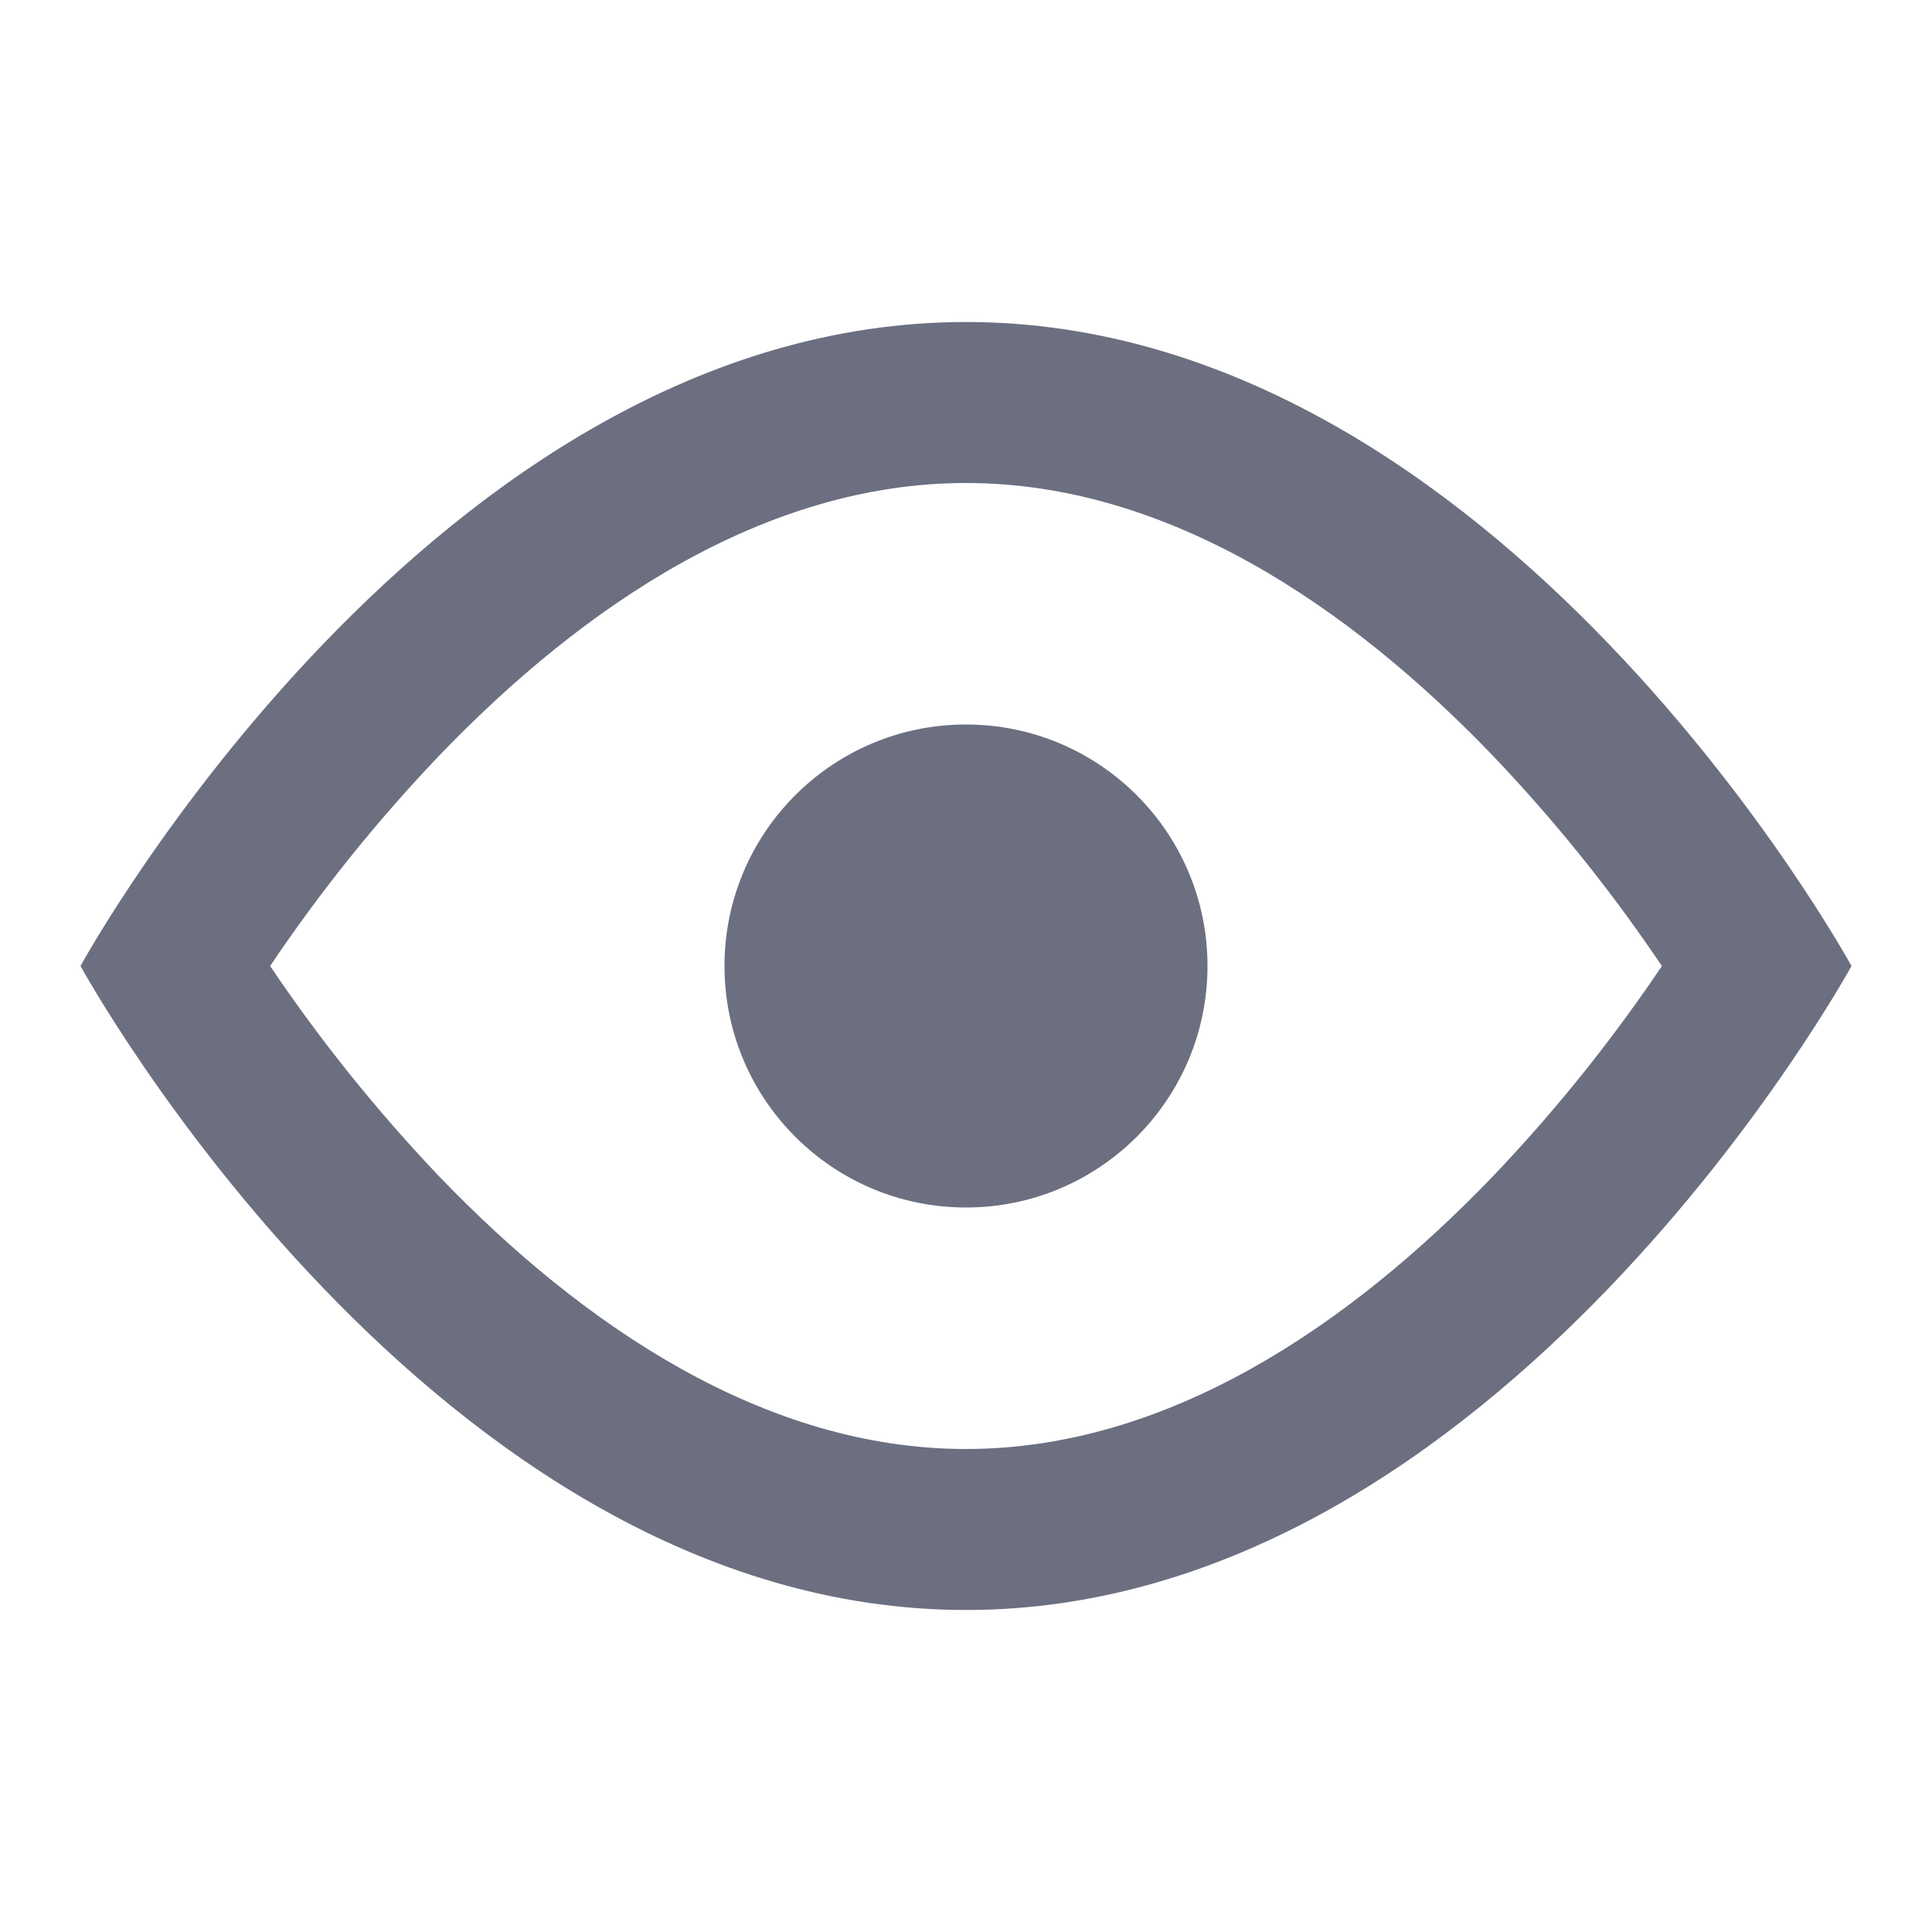
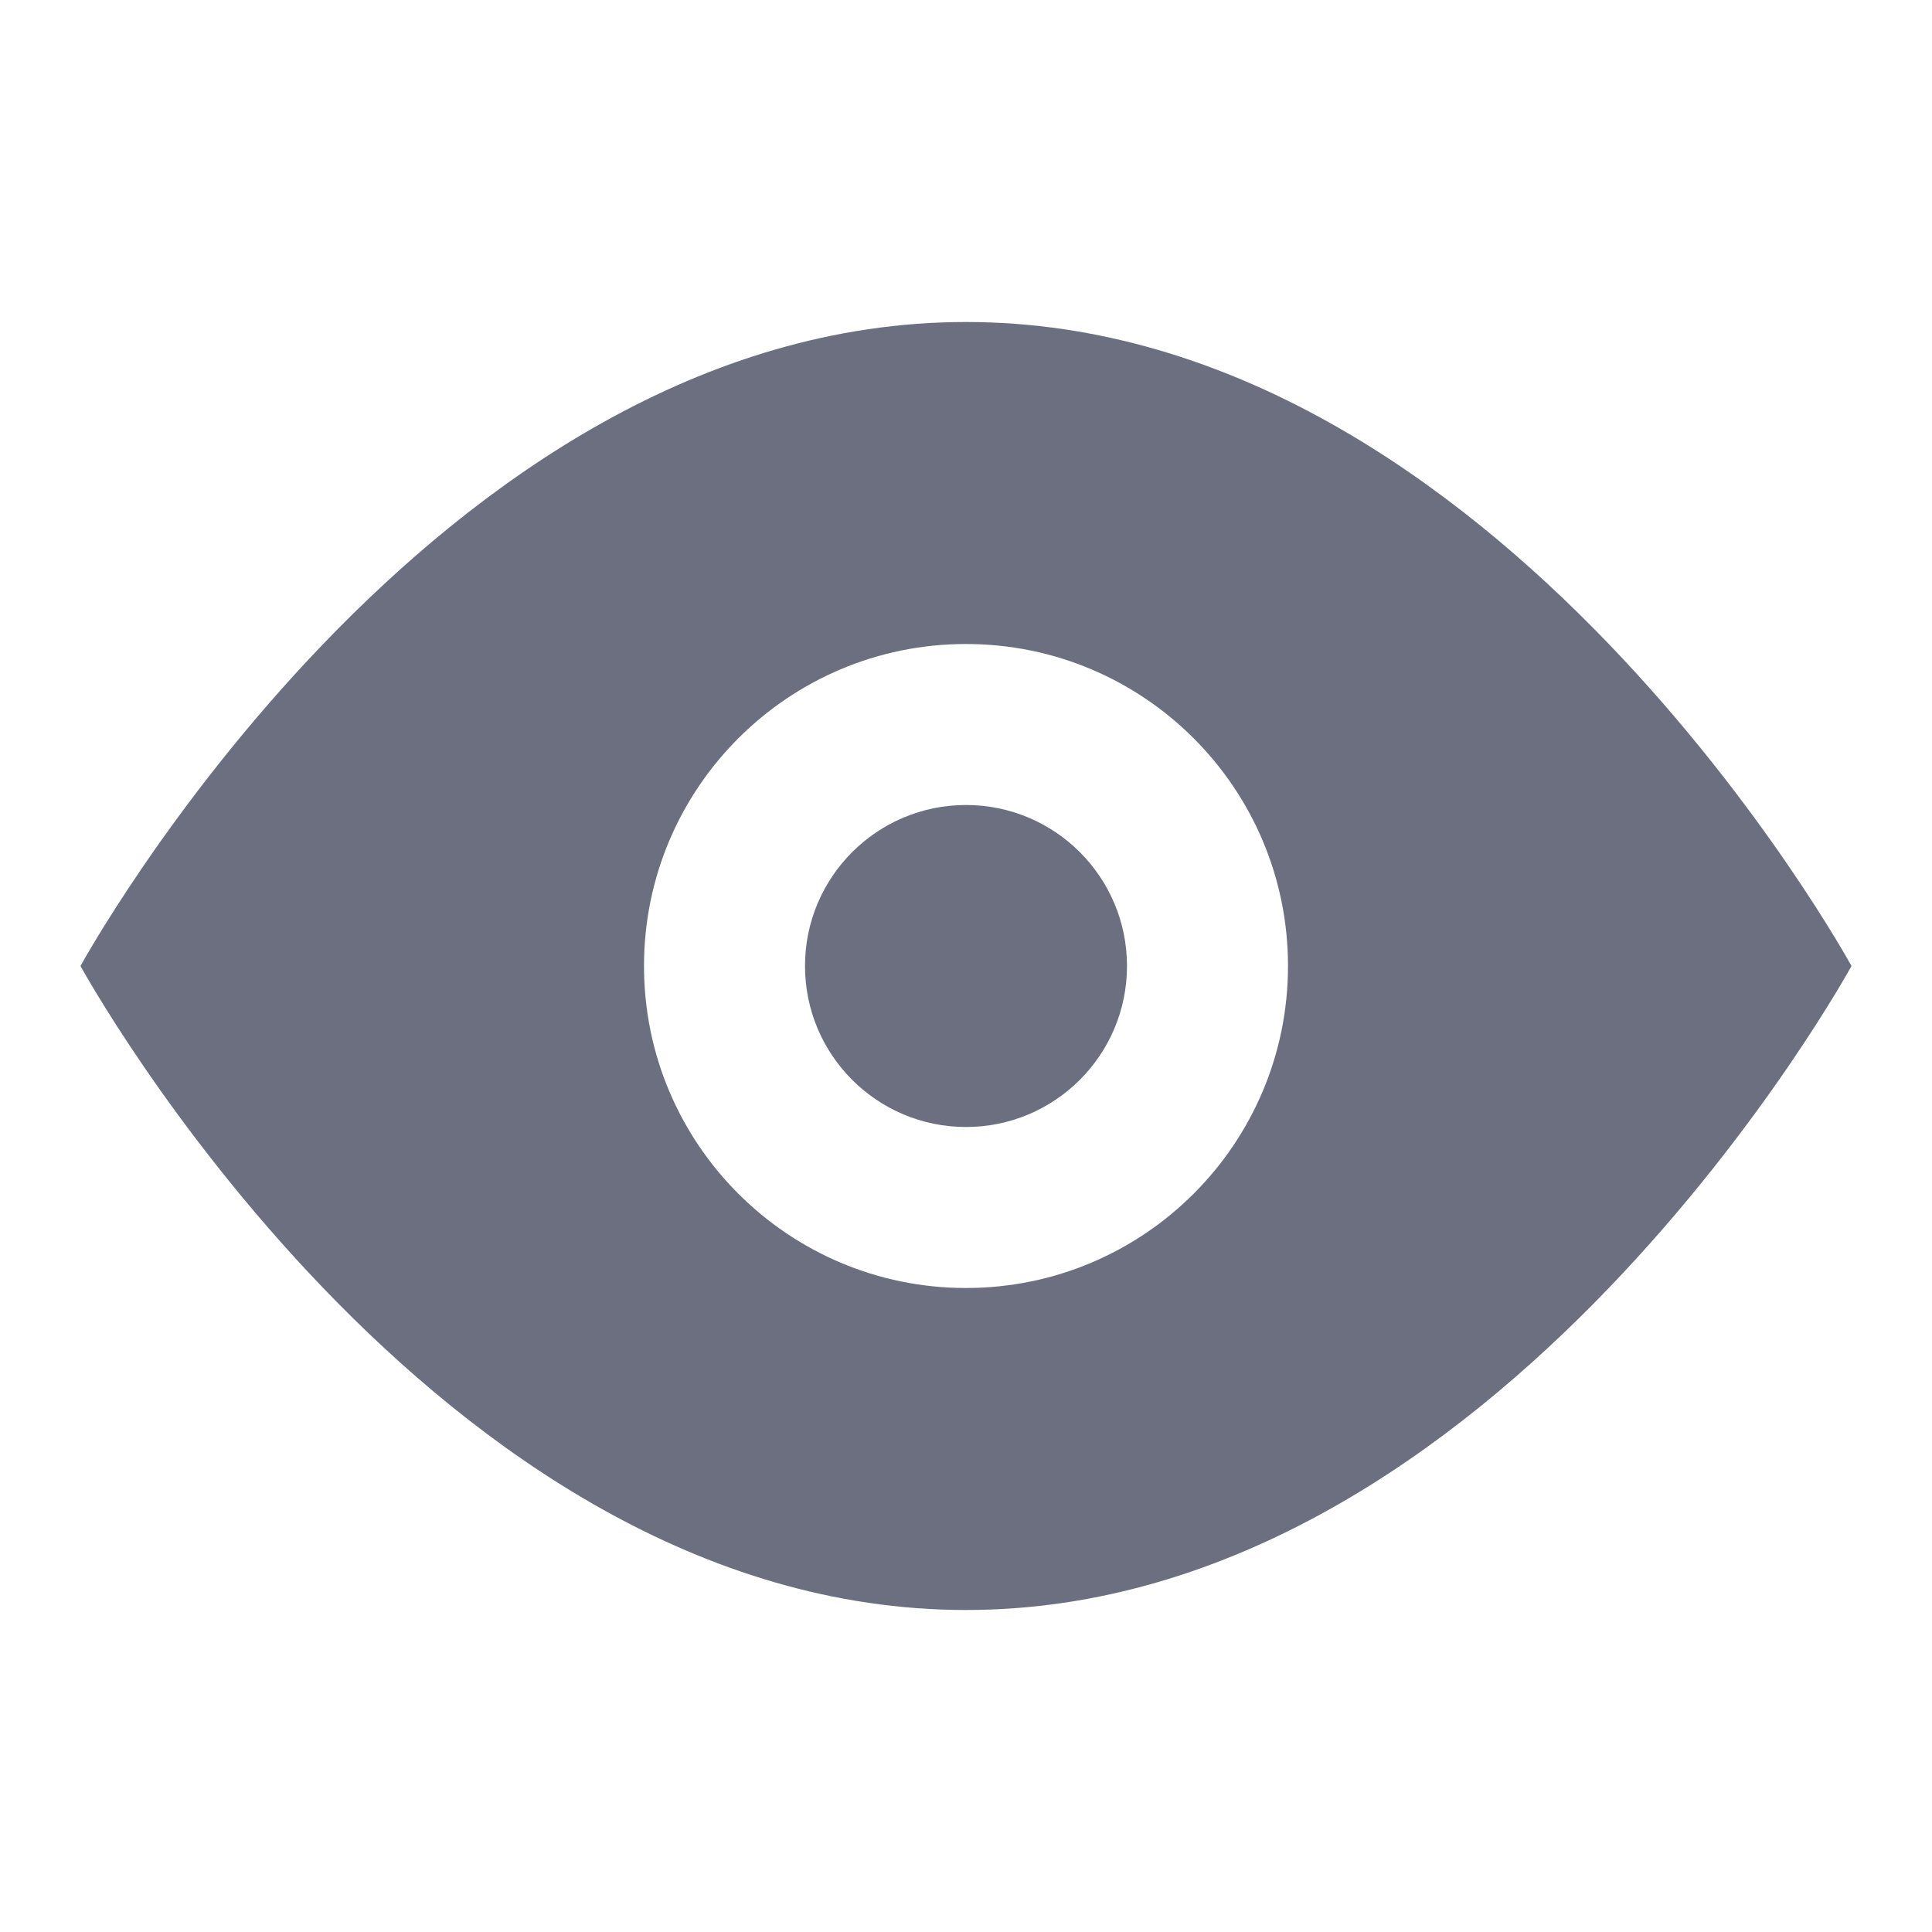
<svg xmlns="http://www.w3.org/2000/svg" width="36" height="36" fill="none" viewBox="0 0 36 36">
-   <path fill="#6C6F80" d="M18 22.5a4.5 4.5 0 1 0 0-9 4.5 4.5 0 0 0 0 9Z" />
-   <path fill="#6C6F80" fill-rule="evenodd" d="M34.5 18S27.941 30 18 30C8.059 30 1.5 18 1.5 18S8.059 6 18 6c9.941 0 16.5 12 16.5 12Zm-3.656.18c.043-.061.083-.121.123-.18-.04-.059-.08-.119-.123-.18a29.648 29.648 0 0 0-3.03-3.742C25.137 11.291 21.749 9 18 9s-7.136 2.29-9.815 5.079A29.653 29.653 0 0 0 5.033 18a30.069 30.069 0 0 0 3.152 3.922C10.865 24.709 14.252 27 18 27c3.748 0 7.136-2.29 9.815-5.078a29.648 29.648 0 0 0 3.03-3.742Z" clip-rule="evenodd" />
+   <path fill="#6C6F80" d="M18 21a3 3 0 1 0 0-6 3 3 0 0 0 0 6Z" />
+   <path fill="#6C6F80" fill-rule="evenodd" d="M34.5 18S27.941 30 18 30C8.059 30 1.5 18 1.5 18S8.059 6 18 6c9.941 0 16.5 12 16.5 12ZM24 18a6 6 0 1 1-12 0 6 6 0 0 1 12 0Z" clip-rule="evenodd" />
</svg>
